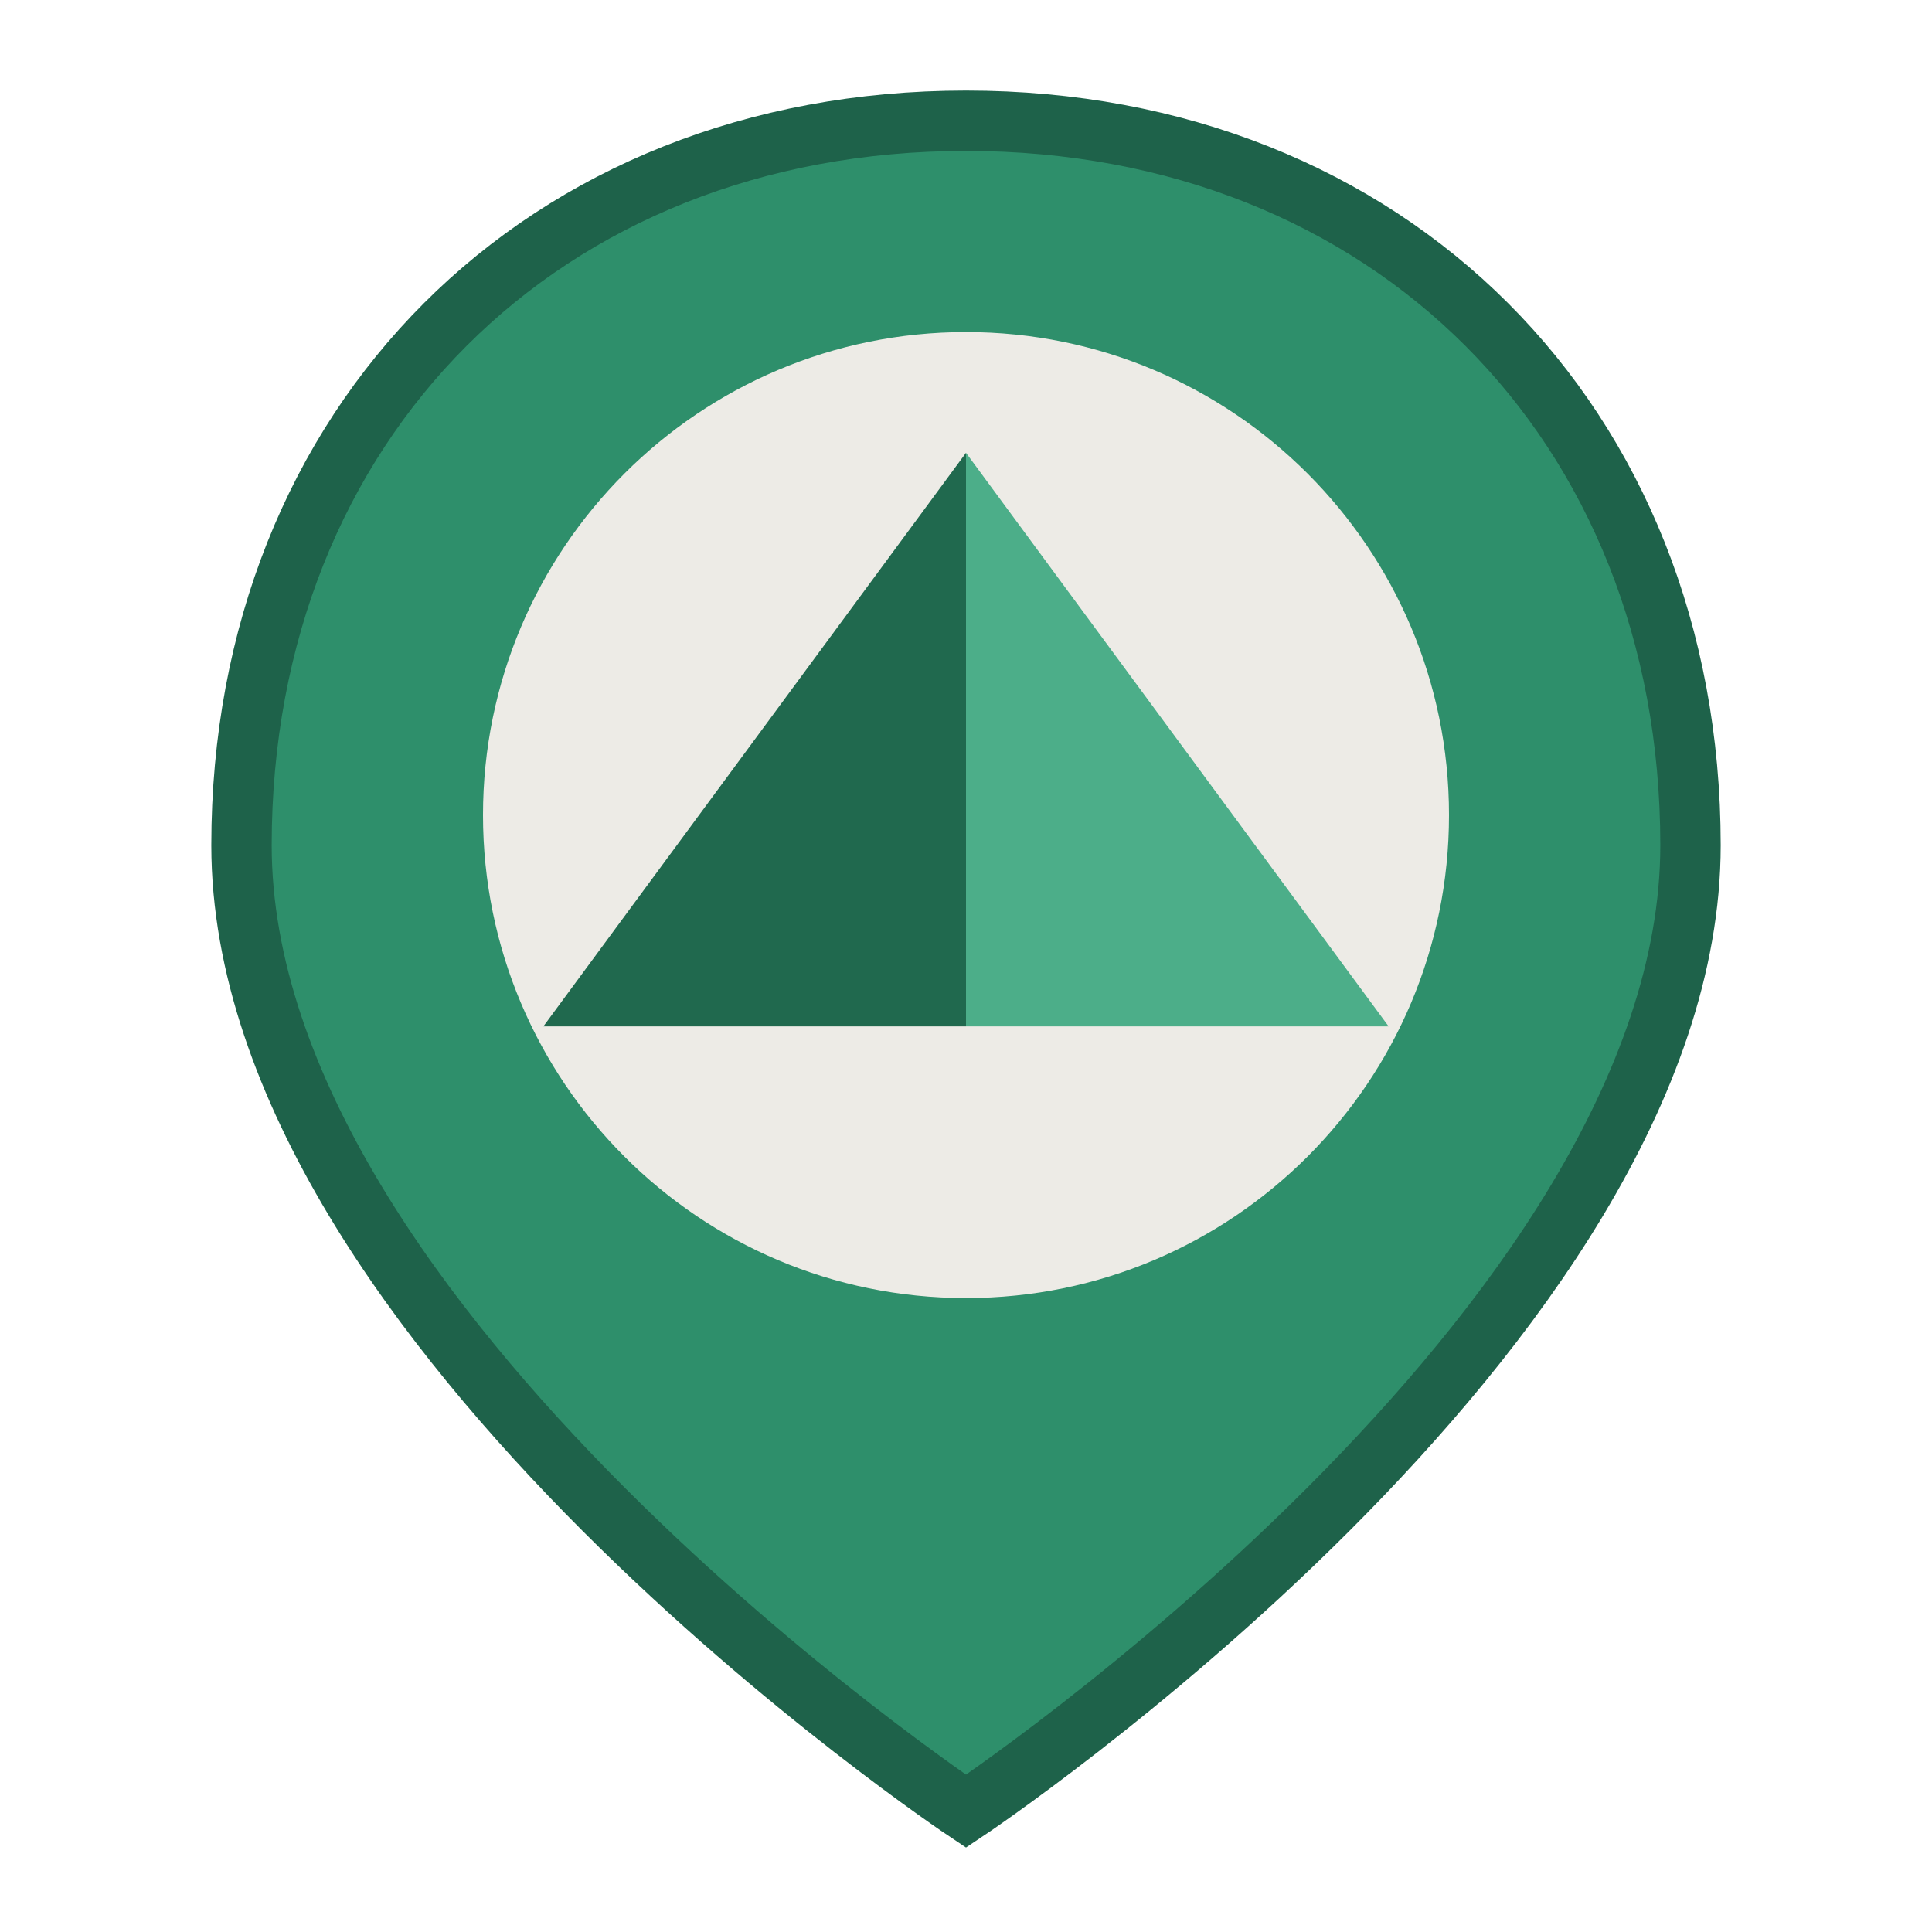
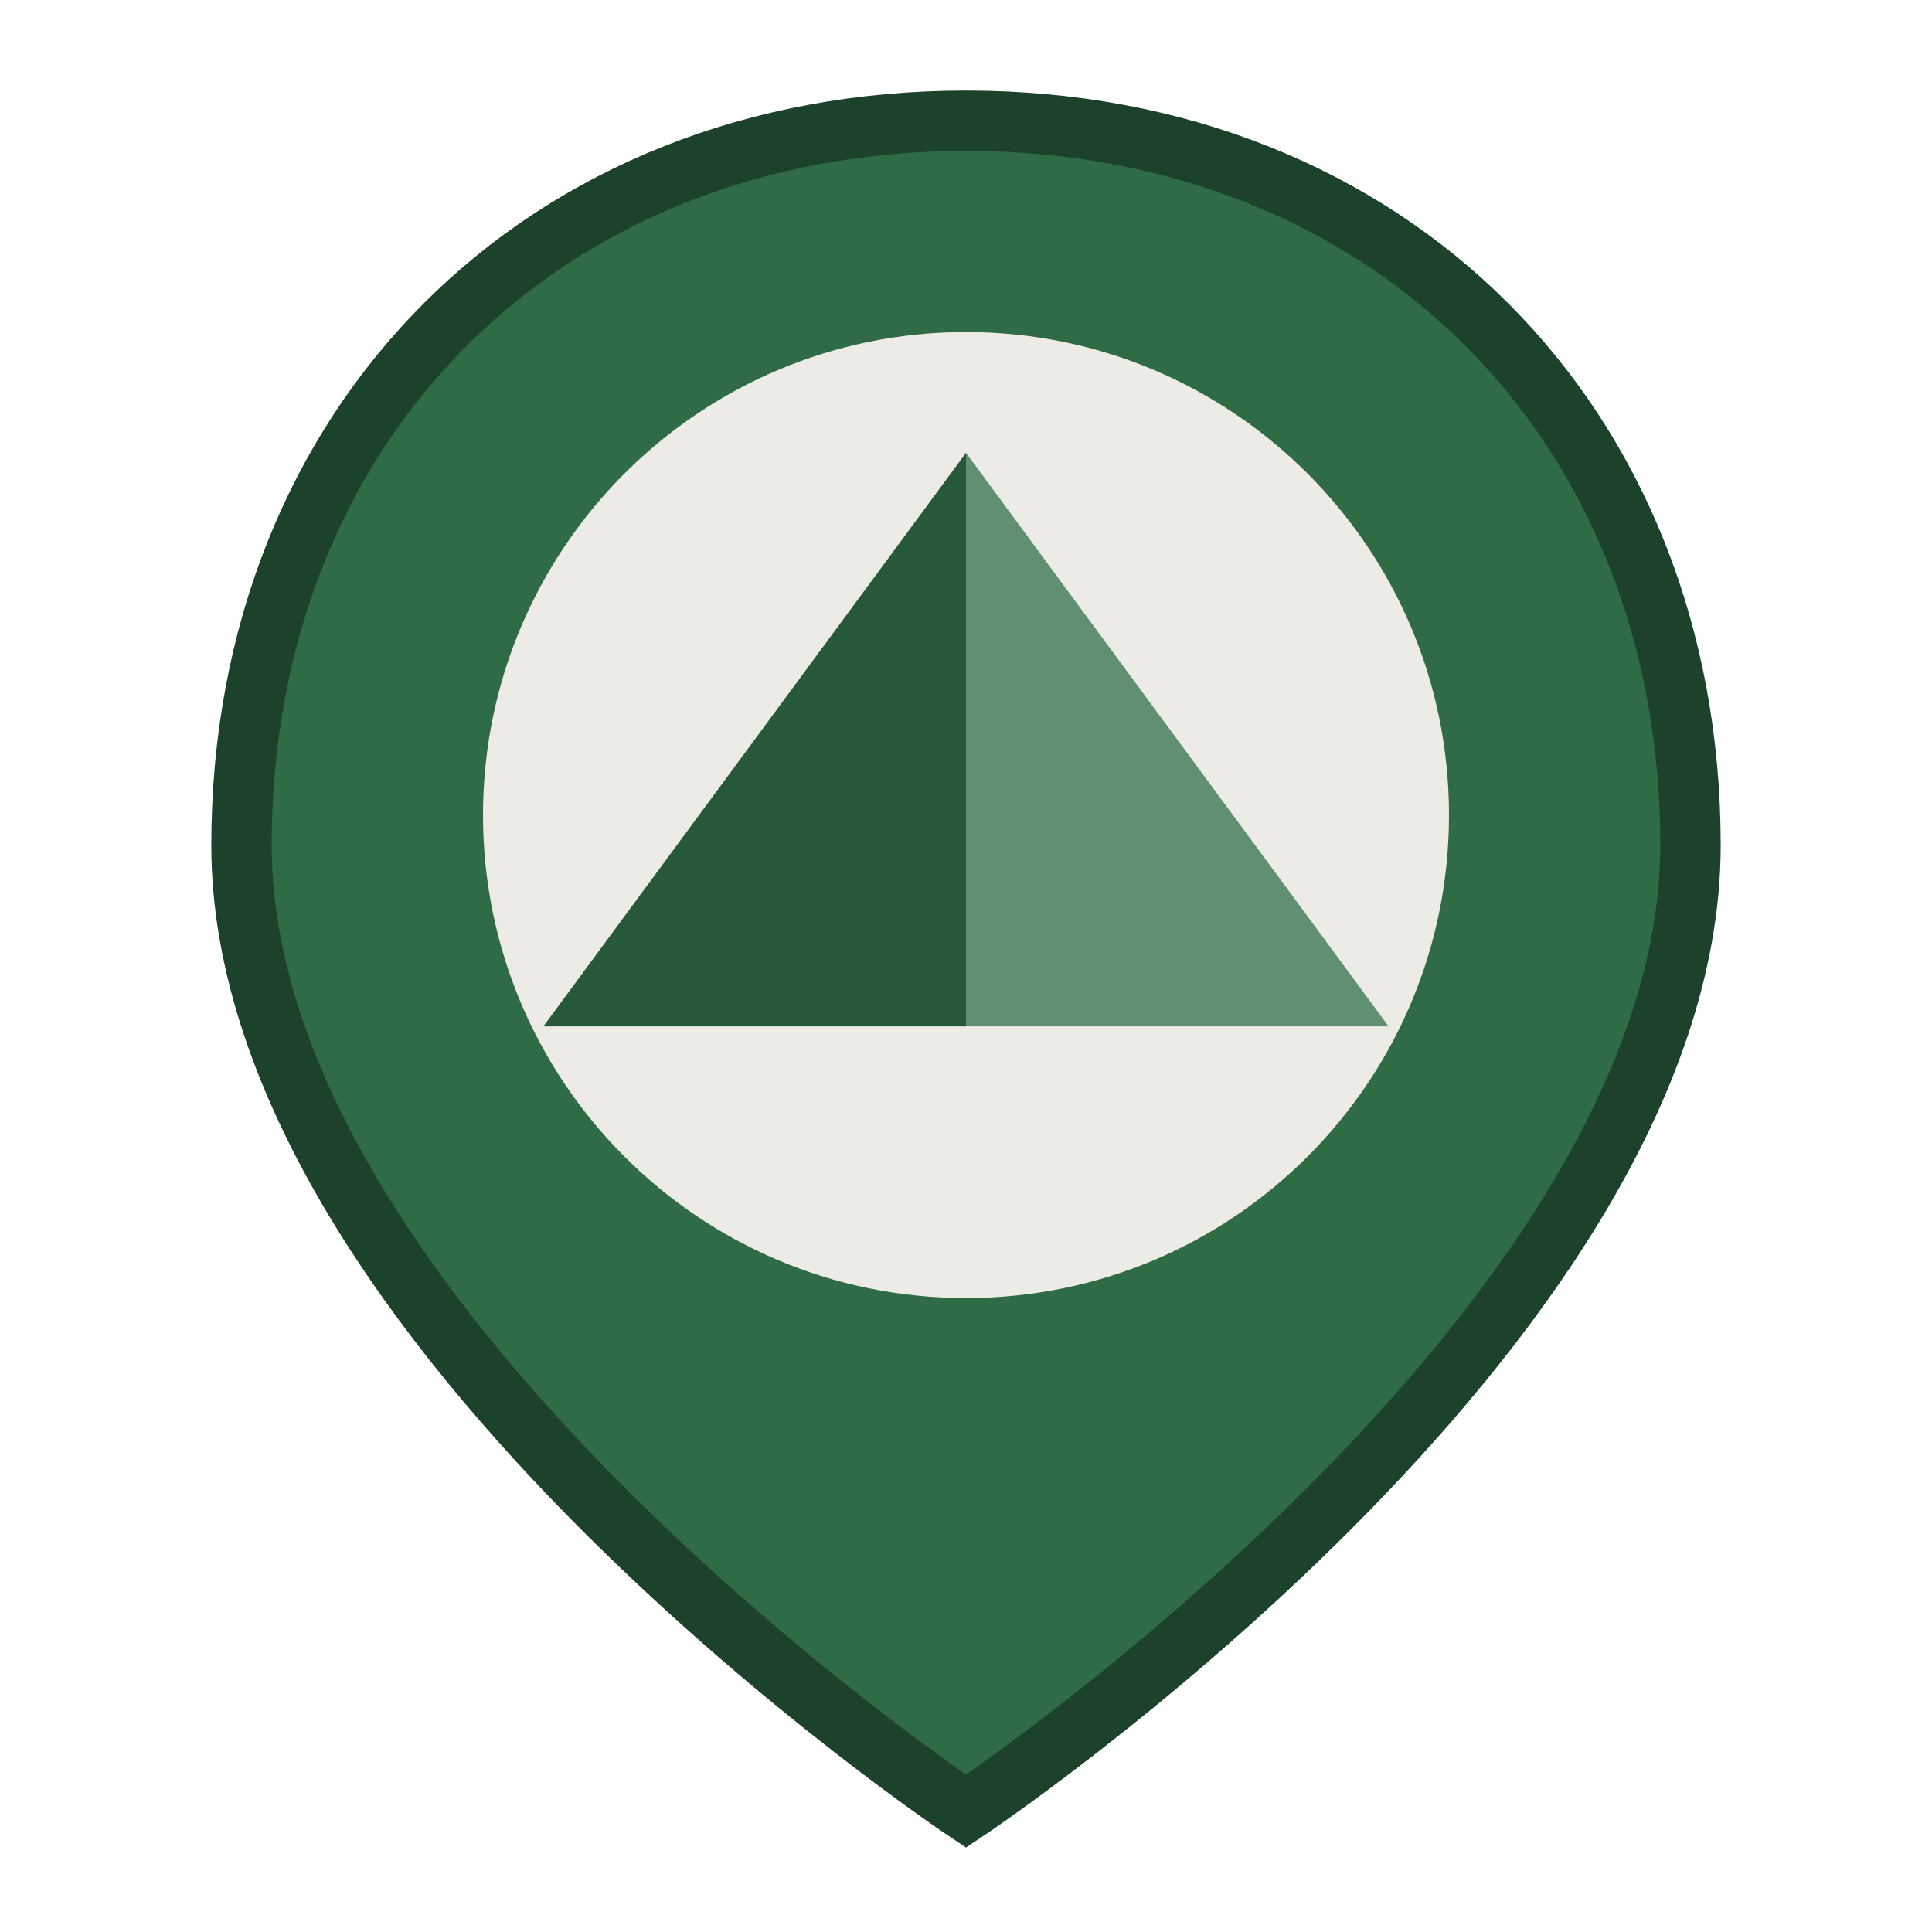
<svg xmlns="http://www.w3.org/2000/svg" width="64" height="64" viewBox="0 0 64 64">
-   <path d="M32 4 C46 4 56 14 56 28 C56 44 32 60 32 60 C32 60 8 44 8 28 C8 14 18 4 32 4 Z" fill="#2E8F6B" stroke="#1E624A" stroke-width="2" />
+   <path d="M32 4 C46 4 56 14 56 28 C56 44 32 60 32 60 C32 60 8 44 8 28 C8 14 18 4 32 4 Z" fill="#2F6B45" stroke="#1D422B" stroke-width="2" />
  <circle cx="32" cy="27" r="16" fill="#EDEBE6" />
-   <polygon points="32,15 32,34 18,34" fill="#20694E" />
-   <polygon points="32,15 32,34 46,34" fill="#4CAE89" />
+   <polygon points="32,15 32,34 18,34" fill="#275839" />
+   <polygon points="32,15 32,34 46,34" fill="#618F72" />
</svg>
